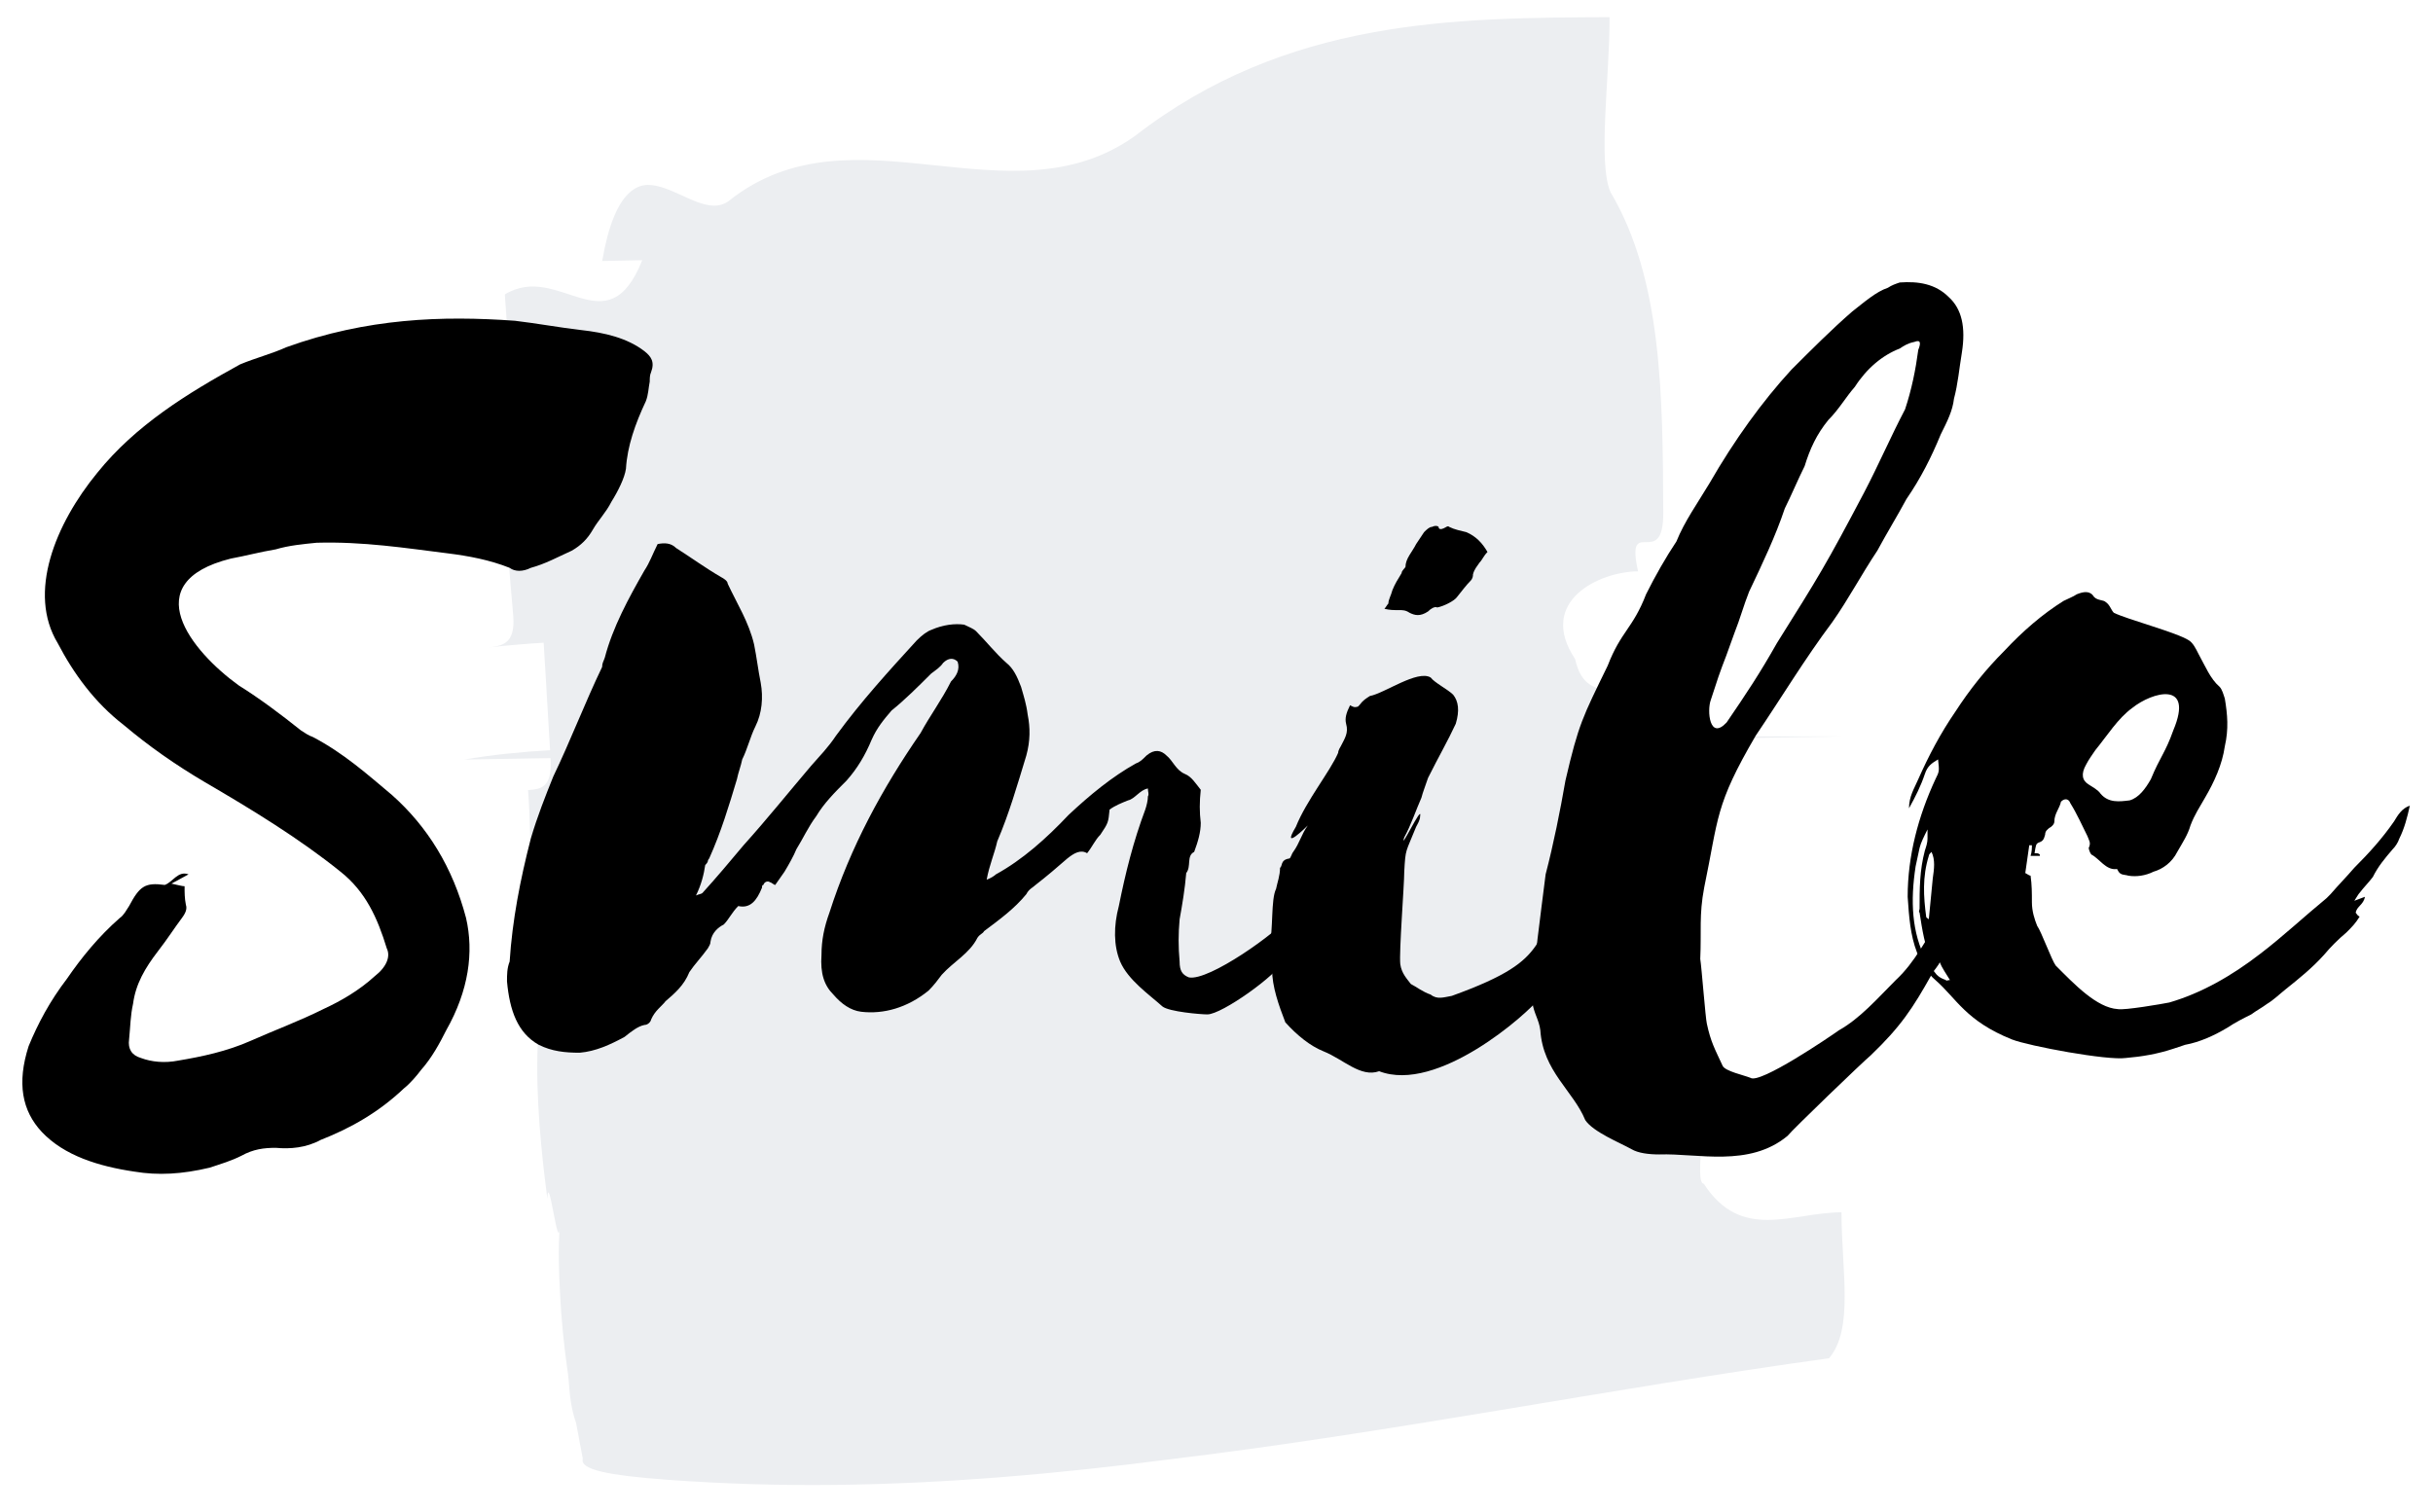
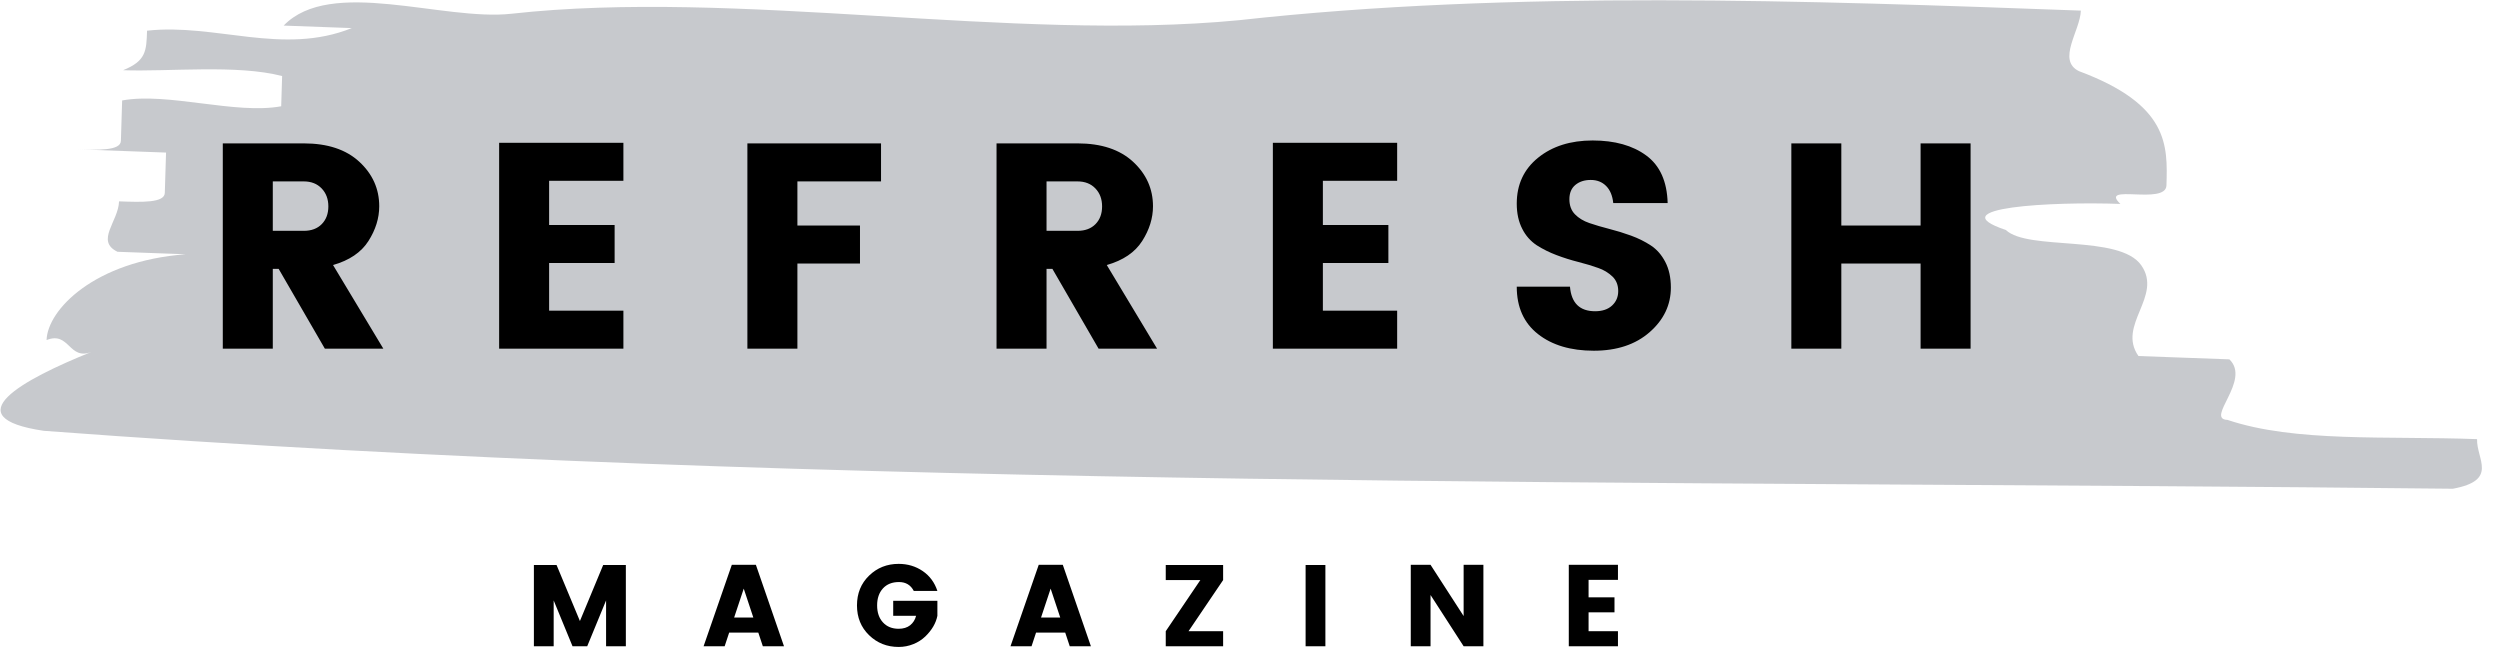
- <svg xmlns="http://www.w3.org/2000/svg" width="103px" height="64px" viewBox="0 0 103 64" version="1.1">
-   <g id="Page-1" stroke="none" stroke-width="1" fill="none" fill-rule="evenodd">
-     <g id="59924" transform="translate(-51, -49)">
-       <g id="Group-6" transform="translate(51.94542, 49.727)">
-         <path d="M77.013,50.607 C74.895,50.616 72.781,51.861 71.183,49.397 C70.652,49.399 71.697,44.453 71.158,41.981 C70.625,41.983 69.56,41.987 69.027,41.989 C68.476,38.288 69.527,34.579 68.975,30.873 C68.959,30.769 68.938,30.687 68.92,30.593 L77.013,30.457 C74.306,30.457 71.599,30.454 68.893,30.452 C68.241,27.385 66.264,29.547 65.736,27.181 C64.104,24.719 66.786,23.473 68.402,23.466 C67.852,20.997 69.479,23.462 69.468,20.991 C69.445,16.05 69.429,11.106 67.236,7.411 C66.685,6.176 67.207,2.469 67.194,0 C60.655,0.029 53.529,0.046 47.101,5.032 C41.786,8.819 35.182,3.604 29.93,7.764 C29.136,8.394 28.042,7.483 27.028,7.189 C26.507,7.042 26.091,7.051 25.648,7.483 C25.21,7.916 24.814,8.773 24.548,10.324 L26.244,10.291 C24.753,14.029 22.725,10.342 20.426,11.74 C20.605,14.207 20.679,15.437 20.048,16.729 C21.532,16.596 23.494,15.288 24.689,16.502 L24.774,20.203 C24.212,20.836 23.467,20.547 22.665,20.274 C21.869,20 21,19.745 20.362,20.418 C20.467,21.651 20.677,24.114 20.782,25.345 C20.882,26.575 20.286,26.625 19.674,26.697 C20.29,26.619 21.49,26.519 22.071,26.489 C22.137,27.607 22.264,29.733 22.342,31.039 C21.115,31.112 19.902,31.228 18.722,31.436 L22.362,31.375 C22.363,31.388 22.364,31.406 22.365,31.42 C22.436,32.657 21.922,32.687 21.41,32.73 C21.598,35.192 21.398,37.692 21.933,38.883 C22.359,38.848 22.8,38.818 23.26,38.796 C22.365,39.46 21.898,41.365 21.817,43.549 C21.727,45.734 21.984,48.194 22.227,50.031 C22.274,48.779 22.695,52.462 22.752,51.212 C22.681,52.152 22.714,53.159 22.77,54.165 C22.822,55.17 22.924,56.172 23.049,57.089 C23.13,57.545 23.144,57.992 23.19,58.405 C23.241,58.817 23.324,59.195 23.443,59.527 C23.5,59.834 23.582,60.269 23.727,61.044 C23.595,61.51 24.815,61.746 27.302,61.933 C29.727,62.108 32.032,62.177 34.407,62.15 C39.125,62.098 43.853,61.679 48.579,61.067 C57.912,59.945 67.247,58.061 76.487,56.787 C77.543,55.546 77.017,53.08 77.013,50.607" id="Fill-4" fill="#ECEEF1" />
-         <path d="M11.791,30.199 C11.959,30.311 12.127,30.423 12.295,30.479 C13.581,31.15 14.589,32.046 15.652,32.94 C17.162,34.283 18.225,36.017 18.784,38.143 C19.12,39.598 18.896,41.22 17.946,42.898 C17.665,43.458 17.33,44.073 16.882,44.577 C16.715,44.8 16.435,45.136 16.155,45.36 C15.092,46.367 13.917,47.038 12.631,47.542 C12.015,47.877 11.344,47.934 10.728,47.877 C10.225,47.877 9.778,47.934 9.274,48.213 C8.826,48.437 8.435,48.548 7.931,48.717 C6.757,48.996 5.749,49.052 4.742,48.884 C3.232,48.66 1.778,48.213 0.826,47.206 C-0.013,46.311 -0.237,45.136 0.267,43.57 C0.658,42.619 1.162,41.668 1.89,40.716 C2.505,39.821 3.232,38.926 4.127,38.143 C4.295,38.031 4.407,37.808 4.519,37.639 C4.966,36.8 5.19,36.632 6.029,36.745 C6.365,36.632 6.589,36.129 7.036,36.297 C6.813,36.409 6.644,36.521 6.309,36.689 C6.589,36.745 6.757,36.8 6.869,36.8 C6.869,37.08 6.869,37.304 6.924,37.584 C6.98,37.752 6.924,37.919 6.757,38.143 C6.421,38.591 6.141,39.038 5.749,39.542 C5.19,40.269 4.799,40.94 4.687,41.78 C4.575,42.283 4.575,42.731 4.519,43.29 C4.463,43.682 4.63,43.962 5.022,44.073 C5.47,44.241 6.029,44.296 6.589,44.185 C7.595,44.017 8.658,43.793 9.666,43.346 C10.673,42.898 11.736,42.506 12.742,42.003 C13.47,41.668 14.253,41.22 14.924,40.605 C15.428,40.213 15.595,39.766 15.428,39.43 C15.036,38.143 14.532,37.025 13.47,36.185 C11.736,34.786 9.721,33.555 7.708,32.381 C6.477,31.654 5.358,30.871 4.295,29.975 C3.064,29.025 2.169,27.794 1.498,26.507 C0.211,24.381 1.386,21.472 3.176,19.29 C4.799,17.276 6.98,15.934 9.218,14.703 C9.89,14.423 10.561,14.255 11.176,13.976 C14.589,12.745 17.777,12.633 20.854,12.856 C21.805,12.968 22.701,13.137 23.652,13.248 C24.658,13.36 25.61,13.584 26.337,14.144 C26.616,14.367 26.784,14.591 26.616,15.038 C26.561,15.15 26.561,15.318 26.561,15.43 C26.505,15.71 26.505,15.989 26.393,16.269 C25.945,17.22 25.61,18.171 25.554,19.122 C25.498,19.514 25.218,20.073 24.938,20.521 C24.715,20.968 24.379,21.304 24.155,21.696 C23.931,22.088 23.652,22.367 23.26,22.591 C22.644,22.871 22.141,23.15 21.526,23.318 C21.19,23.486 20.854,23.486 20.631,23.318 C19.791,22.983 18.896,22.814 18.001,22.703 C16.211,22.479 14.421,22.199 12.463,22.255 C11.903,22.311 11.288,22.367 10.728,22.535 C10.057,22.647 9.442,22.814 8.826,22.926 C4.799,23.934 7.148,26.842 9.162,28.297 C10.057,28.856 10.952,29.528 11.791,30.199" id="Fill-5" fill="#000000" />
-         <path d="M31.651,36.632 C31.595,36.577 31.427,36.577 31.371,36.745 C31.315,36.745 31.315,36.8 31.315,36.856 C31.091,37.416 30.812,37.752 30.308,37.639 C30.029,37.919 29.916,38.199 29.693,38.422 C29.469,38.535 29.189,38.759 29.133,39.15 C29.133,39.262 29.077,39.318 29.021,39.43 C28.741,39.821 28.462,40.101 28.238,40.437 C28.014,40.997 27.623,41.332 27.231,41.668 C27.063,41.891 26.783,42.06 26.616,42.451 C26.616,42.506 26.504,42.674 26.336,42.674 C26.056,42.731 25.777,42.954 25.497,43.178 C24.881,43.514 24.266,43.793 23.595,43.85 C22.979,43.85 22.42,43.793 21.861,43.514 C20.966,43.01 20.63,42.06 20.518,40.829 C20.518,40.549 20.518,40.269 20.63,39.989 C20.741,38.255 21.077,36.521 21.525,34.786 C21.804,33.836 22.14,32.996 22.476,32.157 C23.203,30.647 23.819,29.025 24.546,27.514 C24.546,27.346 24.602,27.29 24.658,27.122 C24.993,25.836 25.664,24.605 26.336,23.43 C26.56,23.094 26.672,22.758 26.895,22.311 C27.175,22.255 27.455,22.255 27.678,22.479 C28.294,22.871 28.909,23.318 29.581,23.71 C29.693,23.766 29.861,23.877 29.861,23.989 C30.252,24.828 30.756,25.611 30.979,26.563 C31.091,27.122 31.147,27.626 31.259,28.185 C31.371,28.801 31.315,29.472 31.035,30.031 C30.812,30.479 30.7,30.982 30.476,31.43 C30.42,31.71 30.308,31.989 30.252,32.269 C29.916,33.388 29.581,34.506 29.077,35.626 C29.077,35.626 29.021,35.682 29.021,35.737 C29.021,35.737 29.021,35.794 28.909,35.906 C28.853,36.297 28.741,36.745 28.518,37.192 C28.63,37.136 28.741,37.136 28.798,37.08 C29.357,36.465 29.972,35.737 30.532,35.066 C31.538,33.947 32.434,32.829 33.385,31.71 C33.777,31.262 34.112,30.926 34.448,30.423 C35.511,28.968 36.686,27.681 37.861,26.395 C38.084,26.171 38.308,26.003 38.476,25.947 C38.979,25.724 39.483,25.668 39.874,25.724 C40.098,25.836 40.266,25.891 40.378,26.003 C40.825,26.451 41.217,26.955 41.665,27.346 C41.945,27.57 42.112,27.905 42.28,28.353 C42.392,28.745 42.504,29.08 42.56,29.528 C42.672,30.088 42.672,30.647 42.504,31.262 C42.112,32.548 41.776,33.724 41.273,34.898 C41.161,35.402 40.937,35.906 40.825,36.521 C40.994,36.465 41.161,36.353 41.217,36.297 C42.336,35.682 43.343,34.786 44.294,33.779 C45.189,32.94 46.14,32.157 47.147,31.598 C47.315,31.542 47.427,31.43 47.595,31.262 C47.93,30.982 48.21,31.039 48.434,31.262 C48.714,31.485 48.826,31.877 49.217,32.046 C49.497,32.157 49.664,32.437 49.888,32.716 C49.833,33.22 49.833,33.668 49.888,34.115 C49.888,34.506 49.777,34.898 49.609,35.346 C49.273,35.514 49.497,35.961 49.273,36.241 C49.217,36.913 49.105,37.584 48.993,38.199 C48.937,38.815 48.937,39.374 48.993,39.989 C48.993,40.381 49.105,40.549 49.385,40.66 C50.224,40.829 53.133,38.759 53.693,38.031 C54.7,36.913 55.538,35.626 56.322,34.283 C56.378,34.003 56.49,33.724 56.658,33.555 C56.769,33.724 56.826,33.724 56.769,33.779 C56.601,34.619 56.882,34.115 56.769,35.066 C56.769,34.842 56.49,36.017 56.322,35.906 C56.21,35.906 56.21,36.073 56.098,36.185 C55.763,36.8 55.427,37.36 55.147,38.031 C55.147,38.255 54.979,38.422 54.923,38.535 C54.42,38.87 54.084,39.262 53.693,39.653 C53.693,39.821 53.525,39.877 53.413,39.933 C53.133,40.549 50.784,42.227 50.168,42.227 C49.888,42.227 48.546,42.115 48.266,41.891 C47.707,41.388 46.811,40.773 46.476,39.989 C46.196,39.318 46.196,38.479 46.42,37.639 C46.7,36.241 47.035,34.898 47.539,33.555 C47.595,33.388 47.651,33.164 47.651,32.996 C47.707,32.884 47.651,32.829 47.651,32.661 C47.315,32.716 47.091,33.108 46.811,33.164 C46.532,33.276 46.252,33.388 46.028,33.555 C45.973,34.115 45.973,34.115 45.637,34.619 C45.413,34.842 45.301,35.123 45.077,35.402 C44.798,35.234 44.518,35.402 44.238,35.626 C43.79,36.017 43.399,36.353 42.895,36.745 C42.783,36.856 42.615,36.913 42.504,37.136 C42,37.752 41.385,38.199 40.714,38.703 C40.658,38.815 40.546,38.815 40.434,38.983 C40.098,39.653 39.427,39.989 38.923,40.549 C38.756,40.773 38.588,40.997 38.364,41.22 C37.469,41.947 36.462,42.227 35.511,42.115 C35.063,42.06 34.672,41.78 34.336,41.388 C33.944,40.997 33.777,40.493 33.832,39.709 C33.832,39.094 33.944,38.535 34.168,37.919 C35.063,35.123 36.406,32.661 38.028,30.311 C38.42,29.584 38.923,28.912 39.315,28.129 C39.539,27.905 39.706,27.626 39.595,27.29 C39.427,27.122 39.203,27.122 38.979,27.346 C38.868,27.514 38.7,27.626 38.476,27.794 C37.916,28.353 37.357,28.912 36.798,29.36 C36.462,29.752 36.182,30.088 35.958,30.591 C35.679,31.262 35.343,31.822 34.895,32.325 C34.392,32.829 33.944,33.276 33.609,33.836 C33.273,34.283 33.049,34.786 32.769,35.234 C32.657,35.514 32.434,35.906 32.266,36.185 C32.154,36.353 31.986,36.577 31.874,36.745 C31.819,36.745 31.707,36.632 31.651,36.632" id="Fill-6" fill="#000000" />
-         <path d="M61.691,23.094 C61.579,23.262 61.468,23.374 61.412,23.597 C61.412,23.654 61.412,23.766 61.3,23.877 C61.132,24.045 60.964,24.269 60.741,24.548 C60.629,24.717 60.181,24.941 59.901,24.996 C59.789,24.941 59.621,25.052 59.51,25.165 C59.174,25.388 58.951,25.332 58.726,25.22 C58.558,25.108 58.447,25.108 58.279,25.108 C58.055,25.108 57.887,25.108 57.663,25.052 C57.72,24.996 57.775,24.885 57.831,24.828 C57.831,24.661 57.943,24.493 57.999,24.269 C58.111,23.989 58.223,23.821 58.391,23.542 C58.391,23.43 58.558,23.318 58.558,23.262 C58.558,22.926 58.838,22.647 59.006,22.311 C59.118,22.143 59.23,21.975 59.342,21.807 C59.454,21.696 59.565,21.584 59.678,21.584 C59.789,21.527 59.901,21.527 59.957,21.584 C59.957,21.696 60.069,21.696 60.181,21.64 C60.293,21.584 60.348,21.527 60.405,21.584 C60.629,21.696 60.908,21.752 61.132,21.807 C61.524,21.975 61.804,22.255 62.027,22.647 C61.859,22.814 61.804,22.983 61.691,23.094 Z M56.545,29.192 C56.545,29.192 56.545,29.192 56.6,29.136 C56.768,28.912 56.88,28.856 57.048,28.745 C57.663,28.632 59.062,27.626 59.621,27.961 C59.789,28.185 60.348,28.465 60.573,28.689 C60.796,28.968 60.852,29.36 60.684,29.919 C60.348,30.647 59.957,31.318 59.51,32.213 C59.398,32.548 59.286,32.829 59.23,33.052 C59.006,33.555 58.782,34.227 58.503,34.731 C58.279,35.402 59.286,33.276 59.174,33.836 C59.174,34.003 59.062,34.171 59.006,34.283 C58.558,35.402 58.558,35.178 58.503,36.185 C58.503,36.745 58.279,39.598 58.335,40.101 C58.391,40.493 58.615,40.716 58.782,40.94 C59.006,41.052 59.286,41.276 59.621,41.388 C59.901,41.612 60.181,41.5 60.516,41.443 C65.16,39.766 63.482,39.15 66.167,36.297 C66.67,35.569 67.286,34.898 67.566,34.003 C67.566,33.947 67.566,33.947 67.733,33.668 C68.013,34.227 67.398,35.01 68.181,35.178 C67.006,37.304 66.167,40.381 64.265,41.5 C63.705,42.227 59.901,45.584 57.44,44.633 C56.657,44.913 55.929,44.129 55.09,43.793 C54.531,43.57 53.971,43.122 53.468,42.563 C53.188,41.836 52.908,41.052 52.908,40.325 C52.796,39.989 52.796,39.598 52.796,39.318 C52.964,38.647 52.852,37.36 53.076,36.913 C53.132,36.632 53.244,36.353 53.244,36.017 C53.356,35.961 53.244,35.682 53.636,35.626 C53.691,35.626 53.747,35.402 53.803,35.346 C54.083,34.955 54.139,34.619 54.419,34.227 C54.419,34.227 53.244,35.402 53.915,34.283 C54.363,33.164 55.37,31.933 55.705,31.15 C55.705,31.039 55.817,30.871 55.817,30.871 C55.985,30.535 56.153,30.311 56.041,29.919 C55.985,29.695 56.041,29.472 56.209,29.136 C56.321,29.192 56.377,29.248 56.545,29.192 L56.545,29.192 Z" id="Fill-7" fill="#000000" />
-         <path d="M74.278,26.507 C76.068,23.654 76.348,23.206 77.971,20.129 C78.586,18.954 79.089,17.78 79.705,16.605 C79.984,15.766 80.152,14.927 80.264,14.087 C80.376,13.808 80.376,13.64 80.096,13.752 C79.816,13.808 79.649,13.919 79.481,14.031 C78.753,14.311 78.082,14.87 77.579,15.653 C77.187,16.101 76.908,16.605 76.46,17.052 C75.956,17.668 75.677,18.283 75.453,19.011 C75.173,19.57 74.893,20.241 74.614,20.801 C74.222,21.975 73.662,23.15 73.103,24.325 C72.879,24.885 72.712,25.5 72.488,26.059 C71.817,27.961 72.096,27.01 71.481,28.912 C71.313,29.36 71.425,30.647 72.152,29.863 C72.992,28.632 73.551,27.794 74.278,26.507 Z M83.229,36.577 C82.95,37.136 81.998,38.367 81.998,38.983 C81.942,39.038 81.775,39.206 81.662,39.262 C81.495,39.43 81.327,39.653 81.215,39.933 C81.103,40.213 80.935,40.325 80.824,40.549 C80.04,41.947 79.536,42.731 78.25,43.962 C77.914,44.241 74.949,47.094 74.726,47.374 C73.103,48.717 70.921,48.101 69.299,48.157 C68.851,48.157 68.404,48.101 68.124,47.934 C67.62,47.654 66.502,47.206 66.166,46.703 C65.663,45.472 64.376,44.633 64.264,42.898 C64.208,42.451 63.984,42.171 63.929,41.723 C63.984,39.933 64.264,38.143 64.488,36.297 C64.824,35.01 65.103,33.612 65.327,32.325 C65.886,29.919 66.055,29.64 67.117,27.458 C67.677,26.003 68.18,25.891 68.74,24.437 C69.131,23.654 69.578,22.871 70.026,22.199 C70.362,21.36 70.921,20.577 71.425,19.737 C72.488,17.891 73.662,16.269 74.893,14.927 C75.732,14.087 76.628,13.192 77.467,12.465 C77.971,12.073 78.474,11.626 78.977,11.458 C79.145,11.346 79.313,11.29 79.481,11.234 C80.264,11.178 80.992,11.29 81.551,11.85 C82.11,12.354 82.278,13.137 82.11,14.199 C81.998,14.87 81.942,15.542 81.775,16.157 C81.719,16.66 81.495,17.108 81.215,17.668 C80.824,18.619 80.376,19.514 79.761,20.409 C79.369,21.136 78.921,21.864 78.53,22.591 C77.858,23.597 77.299,24.661 76.628,25.611 C75.453,27.178 74.446,28.856 73.383,30.423 C71.648,33.388 71.817,33.892 71.201,36.856 C70.977,38.031 71.089,38.703 71.034,39.877 C71.089,40.213 71.257,42.395 71.313,42.619 C71.481,43.402 71.648,43.682 71.984,44.409 C72.096,44.633 72.879,44.8 73.159,44.913 C73.551,45.192 76.516,43.178 76.908,42.898 C77.803,42.395 78.53,41.556 79.313,40.773 C80.152,39.989 80.544,39.094 81.271,38.031 C82.278,36.689 82.614,35.569 83.677,34.115 C84.46,34.003 84.012,35.178 83.229,36.577 L83.229,36.577 Z" id="Fill-8" fill="#000000" />
-         <path d="M87.759,31.039 C87.647,31.206 87.48,31.43 87.367,31.654 C87.144,32.046 87.2,32.325 87.48,32.493 C87.647,32.605 87.871,32.716 87.983,32.884 C88.319,33.276 88.766,33.22 89.214,33.164 C89.606,33.052 89.886,32.661 90.109,32.269 C90.501,31.318 90.724,31.15 91.06,30.199 C91.955,28.073 90.165,28.577 89.326,29.248 C88.711,29.695 88.263,30.423 87.759,31.039 Z M84.682,36.913 C84.682,36.968 84.682,36.968 84.682,37.025 C84.682,36.968 84.682,36.968 84.682,36.913 Z M80.71,35.514 C80.431,36.409 80.487,37.248 80.598,38.087 C80.598,38.143 80.655,38.143 80.71,38.199 C80.766,37.584 80.823,37.025 80.878,36.465 C80.934,36.073 80.99,35.682 80.823,35.346 C80.766,35.402 80.71,35.458 80.71,35.514 Z M80.71,39.094 C80.766,39.262 80.823,39.374 80.878,39.542 C80.878,39.709 81.046,39.821 80.934,40.045 C80.878,39.989 80.823,39.989 80.823,39.933 C80.543,39.374 80.431,38.647 80.319,37.919 C80.263,37.863 80.319,37.808 80.319,37.752 C80.319,36.913 80.319,36.129 80.543,35.29 C80.598,35.123 80.655,34.955 80.655,34.786 C80.655,34.675 80.655,34.619 80.655,34.395 C80.487,34.731 80.375,34.955 80.319,35.178 C80.263,35.458 80.207,35.682 80.151,35.961 C79.927,37.416 79.983,38.759 80.598,39.933 C80.71,40.157 80.878,40.325 81.046,40.549 C81.158,40.66 81.27,40.716 81.438,40.773 C81.438,40.829 81.493,40.773 81.605,40.773 C81.438,40.493 81.27,40.269 81.158,39.989 C80.99,39.653 80.99,39.318 80.823,39.038 C80.766,39.038 80.71,39.094 80.71,39.094 Z M86.025,34.059 C86.025,34.171 85.913,34.283 85.802,34.338 C85.745,34.395 85.634,34.451 85.634,34.619 C85.577,34.842 85.522,34.898 85.354,34.955 C85.242,35.01 85.242,35.066 85.186,35.402 C85.298,35.402 85.354,35.402 85.41,35.458 C85.41,35.458 85.41,35.458 85.41,35.514 C85.298,35.514 85.186,35.514 85.018,35.514 C85.074,35.346 85.074,35.178 85.074,35.066 C85.018,35.066 84.962,35.066 84.962,35.066 C84.907,35.458 84.85,35.849 84.794,36.241 C84.907,36.297 84.962,36.353 85.018,36.353 C85.074,36.745 85.074,37.08 85.074,37.472 C85.074,37.863 85.186,38.199 85.298,38.479 C85.466,38.703 85.913,39.933 86.081,40.157 C86.864,40.94 87.815,41.947 88.711,42.003 C88.99,42.06 90.613,41.78 90.892,41.723 C92.235,41.332 93.521,40.605 94.752,39.653 C95.703,38.926 96.598,38.087 97.55,37.304 C97.605,37.248 97.661,37.192 97.717,37.136 C98.053,36.745 98.388,36.409 98.724,36.017 C99.34,35.402 99.899,34.786 100.403,34.059 C100.571,33.779 100.739,33.5 101.074,33.388 C100.962,33.892 100.85,34.338 100.627,34.786 C100.571,34.955 100.459,35.123 100.347,35.234 C100.011,35.626 99.731,35.961 99.508,36.409 C99.34,36.632 99.116,36.856 98.948,37.08 C98.892,37.136 98.836,37.248 98.724,37.416 C98.892,37.36 99.004,37.304 99.172,37.248 C99.116,37.584 98.836,37.639 98.78,37.919 C98.836,37.976 98.836,38.031 98.948,38.087 C98.78,38.367 98.613,38.535 98.388,38.759 C98.053,39.038 97.717,39.374 97.438,39.709 C96.934,40.269 96.375,40.716 95.815,41.164 C95.535,41.388 95.312,41.612 95.032,41.78 C94.808,41.947 94.585,42.06 94.361,42.227 C94.025,42.395 93.69,42.563 93.354,42.787 C92.794,43.122 92.179,43.402 91.564,43.514 C91.396,43.57 91.228,43.626 91.06,43.682 C90.389,43.905 89.718,44.017 89.046,44.073 C88.263,44.185 84.962,43.57 84.235,43.29 C82.277,42.506 81.885,41.556 80.99,40.773 C80.655,40.493 80.375,40.045 80.207,39.598 C79.927,38.87 79.871,38.087 79.815,37.248 C79.815,35.514 80.263,33.836 80.99,32.269 C81.158,31.933 81.158,31.933 81.102,31.43 C80.823,31.598 80.655,31.71 80.543,32.046 C80.375,32.548 80.151,32.996 79.871,33.5 C79.871,32.996 80.095,32.661 80.263,32.269 C80.71,31.262 81.214,30.311 81.829,29.416 C82.445,28.465 83.116,27.626 83.899,26.842 C84.682,26.003 85.522,25.276 86.417,24.717 C86.64,24.605 86.808,24.548 86.976,24.437 C87.256,24.325 87.536,24.269 87.703,24.548 C87.871,24.717 88.095,24.661 88.207,24.773 C88.375,24.885 88.43,25.108 88.542,25.22 C89.102,25.5 91.228,26.059 91.731,26.395 C91.899,26.507 92.011,26.731 92.123,26.955 C92.403,27.458 92.626,28.018 93.018,28.353 C93.13,28.465 93.186,28.689 93.242,28.856 C93.354,29.528 93.409,30.143 93.242,30.871 C93.13,31.654 92.794,32.381 92.403,33.052 C92.179,33.444 91.955,33.779 91.787,34.227 C91.676,34.619 91.451,34.955 91.228,35.346 C91.004,35.794 90.613,36.073 90.221,36.185 C89.886,36.353 89.494,36.409 89.158,36.353 C88.99,36.297 88.823,36.353 88.711,36.129 C88.711,36.073 88.655,36.073 88.655,36.073 C88.207,36.129 87.928,35.626 87.592,35.458 C87.536,35.402 87.48,35.234 87.48,35.178 C87.592,34.955 87.48,34.842 87.424,34.675 C87.2,34.227 86.976,33.724 86.697,33.276 C86.64,33.108 86.472,33.052 86.305,33.22 C86.249,33.5 86.025,33.724 86.025,34.059 L86.025,34.059 Z" id="Fill-9" fill="#000000" />
-       </g>
-     </g>
+ <svg xmlns="http://www.w3.org/2000/svg" width="153" height="41" viewBox="0 0 153 41">
+   <g fill="none" fill-rule="evenodd">
+     <path d="M151.596 26.875c-5.558-.204-11.139.211-15.272-1.177-1.39-.05 1.463-2.418.114-3.706l-5.565-.203c-1.332-1.902 1.506-3.651.171-5.555-1.333-1.902-6.932-.871-8.284-2.157-4.137-1.387 2.838-1.749 7.008-1.597-1.351-1.285 2.781.103 2.819-1.133.075-2.469.151-4.939-5.354-6.993-1.371-.669.077-2.47.115-3.705-16.685-.61-34.759-1.272-51.518.587C61.87 2.579 45.134-.693 31.3.841c-4.191.465-11.066-2.26-13.94.725l4.169.153c-4.225 1.7-8.341-.305-12.53.159-.037 1.236-.057 1.853-1.468 2.419 2.782.102 6.971-.363 9.735.357l-.057 1.85c-2.802.517-6.934-.87-9.734-.356l-.076 2.471c-.018.617-1.409.566-2.798.515l5.561.203-.076 2.469c-.019.619-1.408.568-2.8.517-.038 1.234-1.466 2.418-.095 3.086l4.172.152c-5.581.415-8.457 3.399-8.513 5.251 1.411-.567 1.354 1.286 2.762.719-4.227 1.699-8.474 4.015-2.932 4.835 48.604 3.635 98.732 2.998 147.433 3.545 2.801-.516 1.445-1.802 1.483-3.036" fill="#C7C9CD" />
+     <path d="M16.695 11.102v3.025h1.897c.466 0 .832-.138 1.1-.412.269-.275.403-.635.403-1.083 0-.448-.137-.815-.411-1.101-.275-.286-.639-.429-1.092-.429h-1.897zm0 5.351v4.885h-3.06V8.775h4.957c1.456 0 2.589.376 3.4 1.127.812.752 1.217 1.659 1.217 2.722 0 .727-.221 1.437-.662 2.129-.442.691-1.163 1.181-2.165 1.467l3.078 5.118h-3.579l-2.828-4.885h-.358zM38.152 8.739v2.327h-4.546v2.703h4.009v2.326h-4.009v2.917h4.546v2.326h-7.605V8.739h7.605M45.74 21.338V8.775h8.179v2.327h-5.118v2.702h3.83v2.326h-3.83v5.208H45.74M64.048 11.102v3.025h1.897c.465 0 .832-.138 1.101-.412.268-.275.402-.635.402-1.083 0-.448-.136-.815-.411-1.101-.274-.286-.639-.429-1.092-.429h-1.897zm0 5.351v4.885h-3.06V8.775h4.957c1.455 0 2.589.376 3.401 1.127.811.752 1.217 1.659 1.217 2.722 0 .727-.221 1.437-.663 2.129-.441.691-1.163 1.181-2.165 1.467l3.078 5.118h-3.58l-2.827-4.885h-.358zM85.506 8.739v2.327H80.96v2.703h4.009v2.326H80.96v2.917h4.546v2.326h-7.607V8.739h7.607M97.353 11.013c-.382 0-.695.101-.94.304-.244.203-.366.495-.366.876 0 .383.113.689.34.922.226.233.521.412.885.537.364.125.77.244 1.217.358.448.114.892.251 1.333.411.442.162.845.362 1.208.6.365.239.66.576.886 1.011.227.436.341.957.341 1.566 0 1.062-.433 1.972-1.298 2.73-.865.757-2.004 1.136-3.418 1.136-1.414 0-2.554-.34-3.418-1.02-.865-.68-1.298-1.647-1.298-2.9h3.257c.084 1.002.597 1.504 1.539 1.504.442 0 .788-.117 1.038-.349.251-.233.376-.529.376-.886 0-.358-.113-.65-.34-.877a2.356 2.356 0 00-.885-.537c-.365-.131-.77-.253-1.218-.367a12.224 12.224 0 01-1.333-.42 6.54 6.54 0 01-1.208-.6 2.571 2.571 0 01-.886-1.002c-.227-.435-.34-.951-.34-1.548 0-1.169.436-2.106 1.307-2.81.87-.703 1.983-1.055 3.338-1.055 1.353 0 2.448.306 3.283.921.835.614 1.271 1.584 1.307 2.908h-3.329c-.047-.453-.194-.802-.439-1.047-.244-.244-.557-.366-.939-.366M117.54 8.775h3.06v12.563h-3.06V16.13h-4.851v5.208h-3.059V8.775h3.059v5.029h4.851V8.775M38.302 34.58v4.97h-1.21v-2.804l-1.154 2.804h-.9l-1.153-2.804v2.804h-1.211v-4.97h1.388l1.429 3.427 1.423-3.427h1.388M44.929 37.794h1.175l-.587-1.77-.588 1.77zm1.756 1.756l-.277-.836h-1.783l-.276.836H43.06l1.727-4.984h1.473l1.72 4.984h-1.295zM53.188 38.874c-.494-.479-.741-1.087-.741-1.823s.247-1.344.741-1.823c.493-.479 1.096-.719 1.808-.719.553 0 1.043.147 1.473.439.429.293.729.699.899 1.218h-1.444c-.189-.364-.491-.545-.906-.545-.415 0-.743.129-.981.389s-.357.607-.357 1.041c0 .435.119.782.357 1.04.238.26.559.39.959.39.288 0 .523-.072.705-.215.181-.145.303-.337.364-.578h-1.401v-.92h2.704v.92c-.09.453-.338.876-.743 1.268a2.266 2.266 0 01-.719.46 2.361 2.361 0 01-.91.177c-.712 0-1.315-.24-1.808-.719M63.711 37.794h1.176l-.588-1.77-.588 1.77zm1.757 1.756l-.277-.836h-1.784l-.276.836h-1.288l1.727-4.984h1.473l1.72 4.984h-1.295zM74.855 34.58v.921l-2.117 3.128h2.117v.921h-3.511v-.921l2.116-3.128h-2.116v-.921h3.511M79.903 39.55h1.211v-4.97h-1.211zM89.574 34.566h1.21v4.984h-1.21l-2.025-3.136v3.136h-1.21v-4.984h1.21l2.025 3.136v-3.136M99.019 34.566v.92h-1.798v1.07h1.586v.92h-1.586v1.153h1.798v.921H96.01v-4.984h3.009" fill="#000" />
  </g>
</svg>
